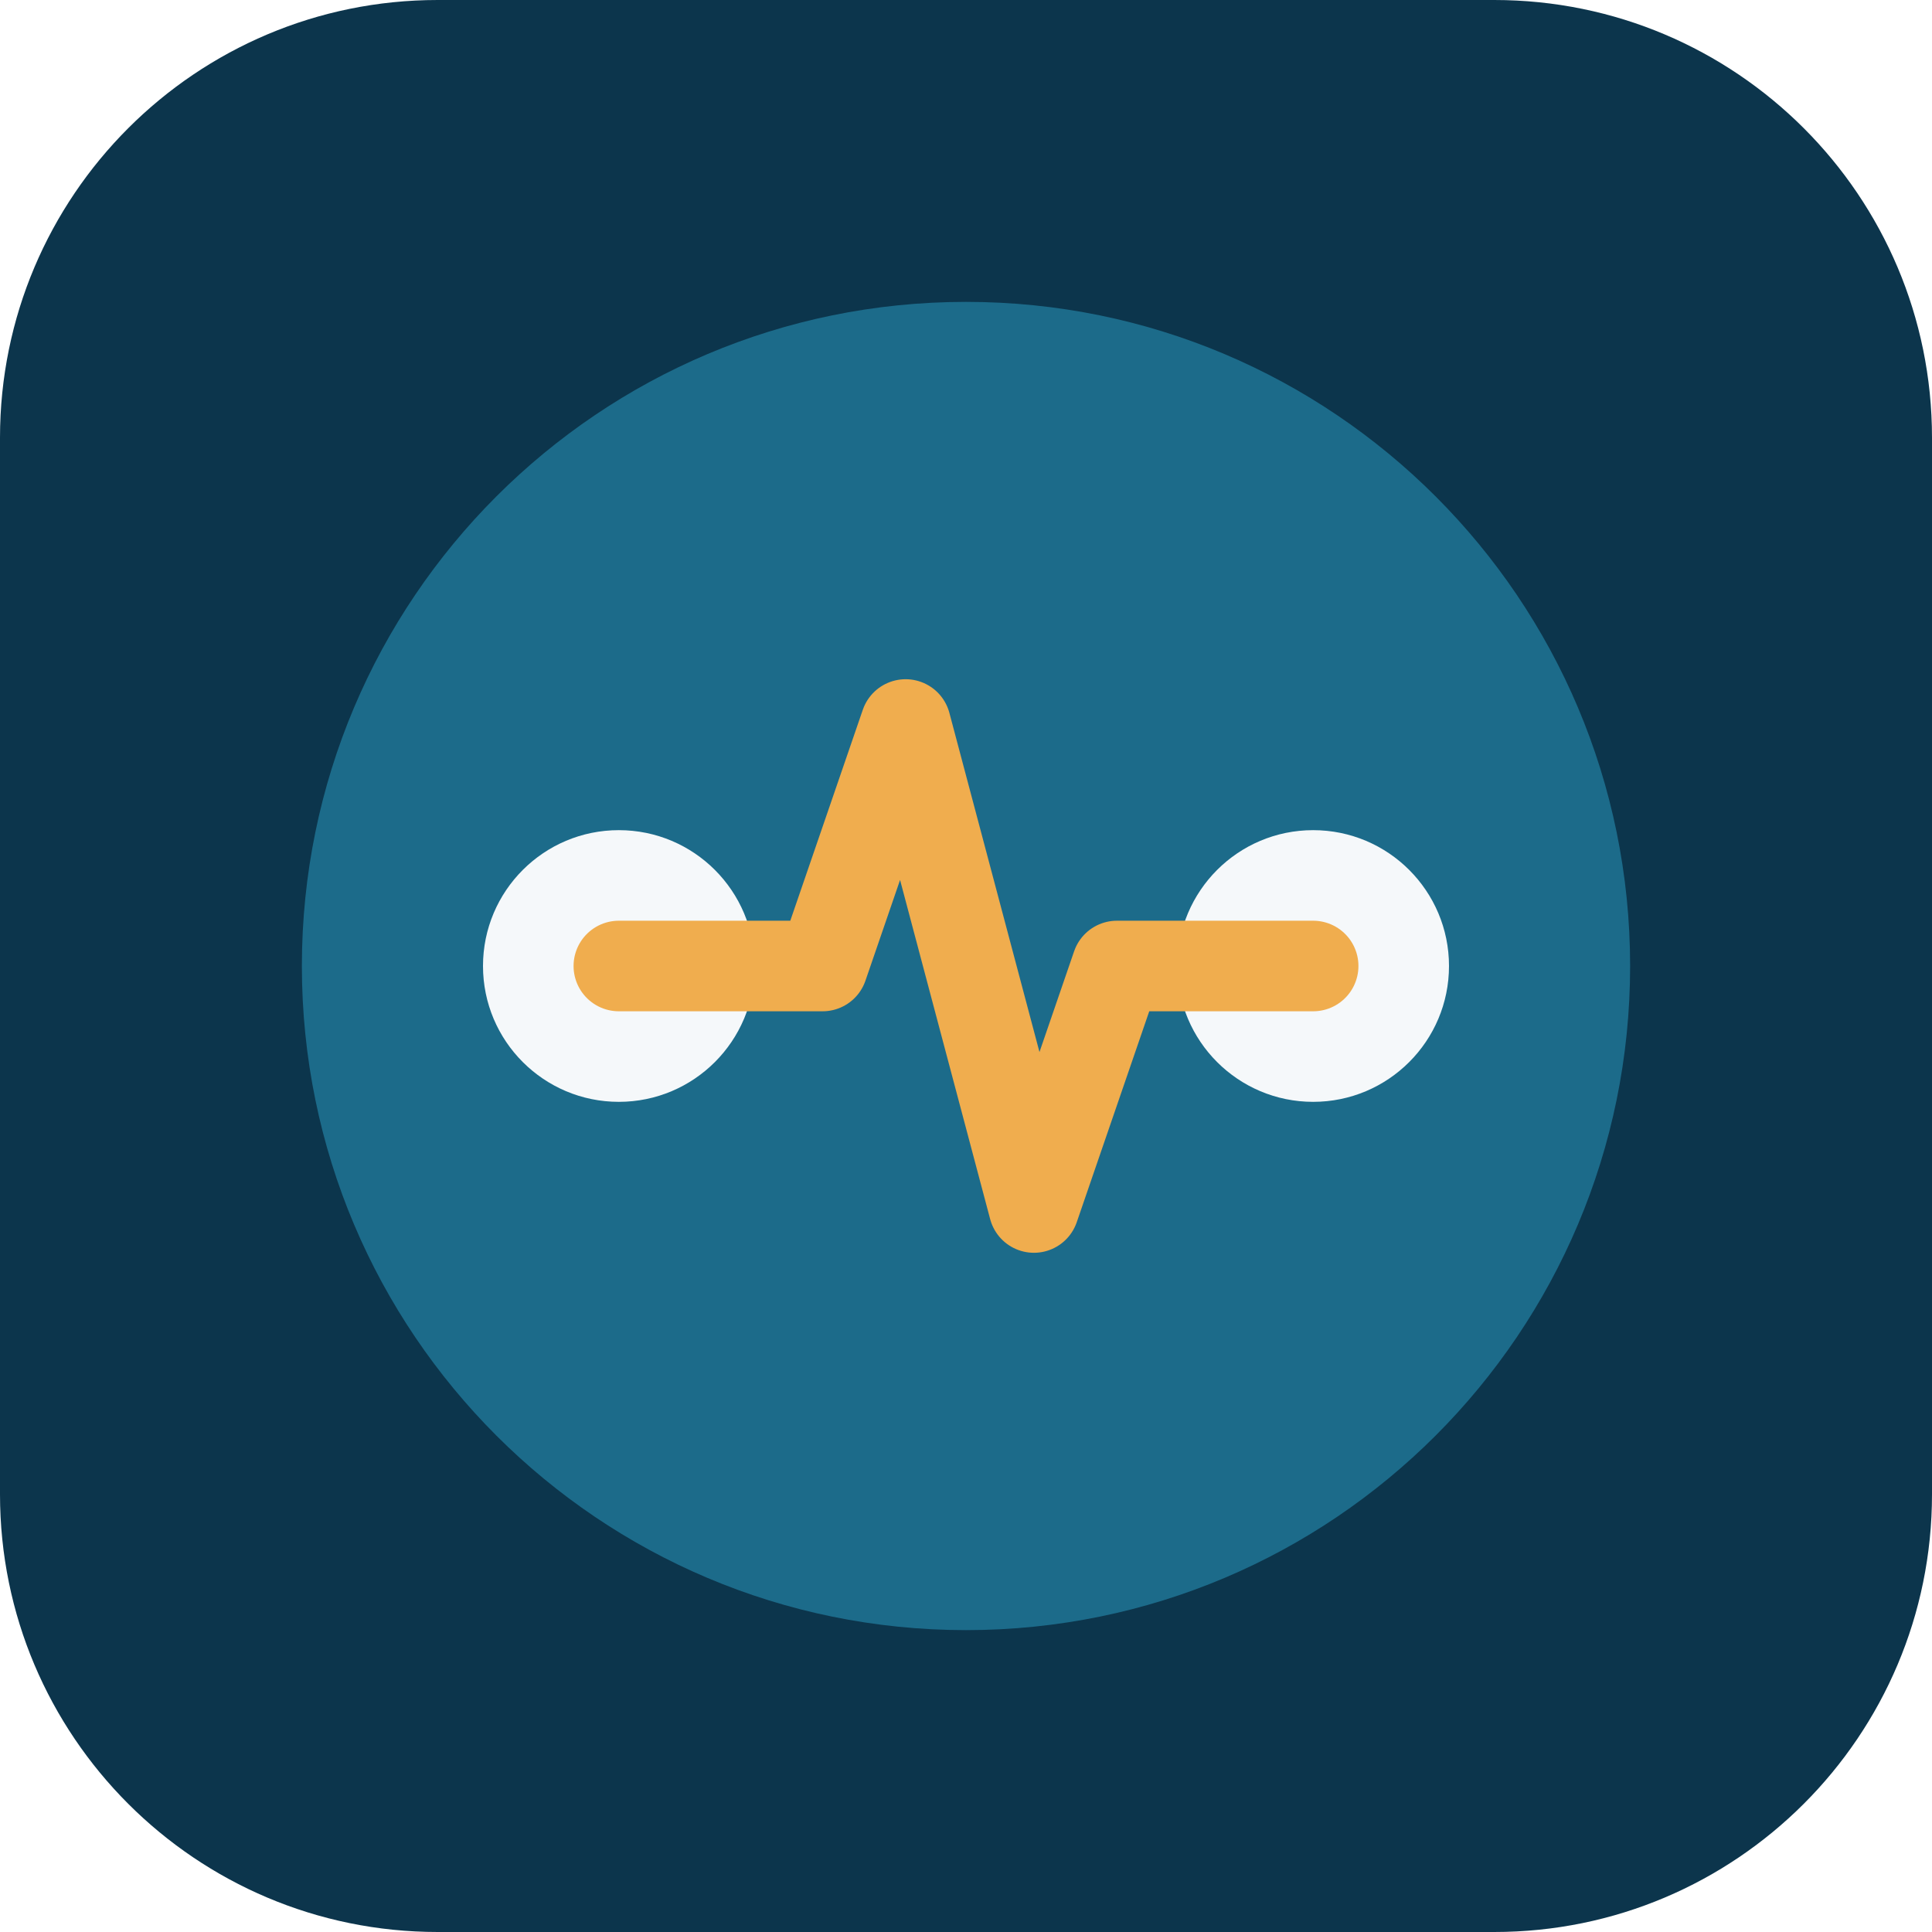
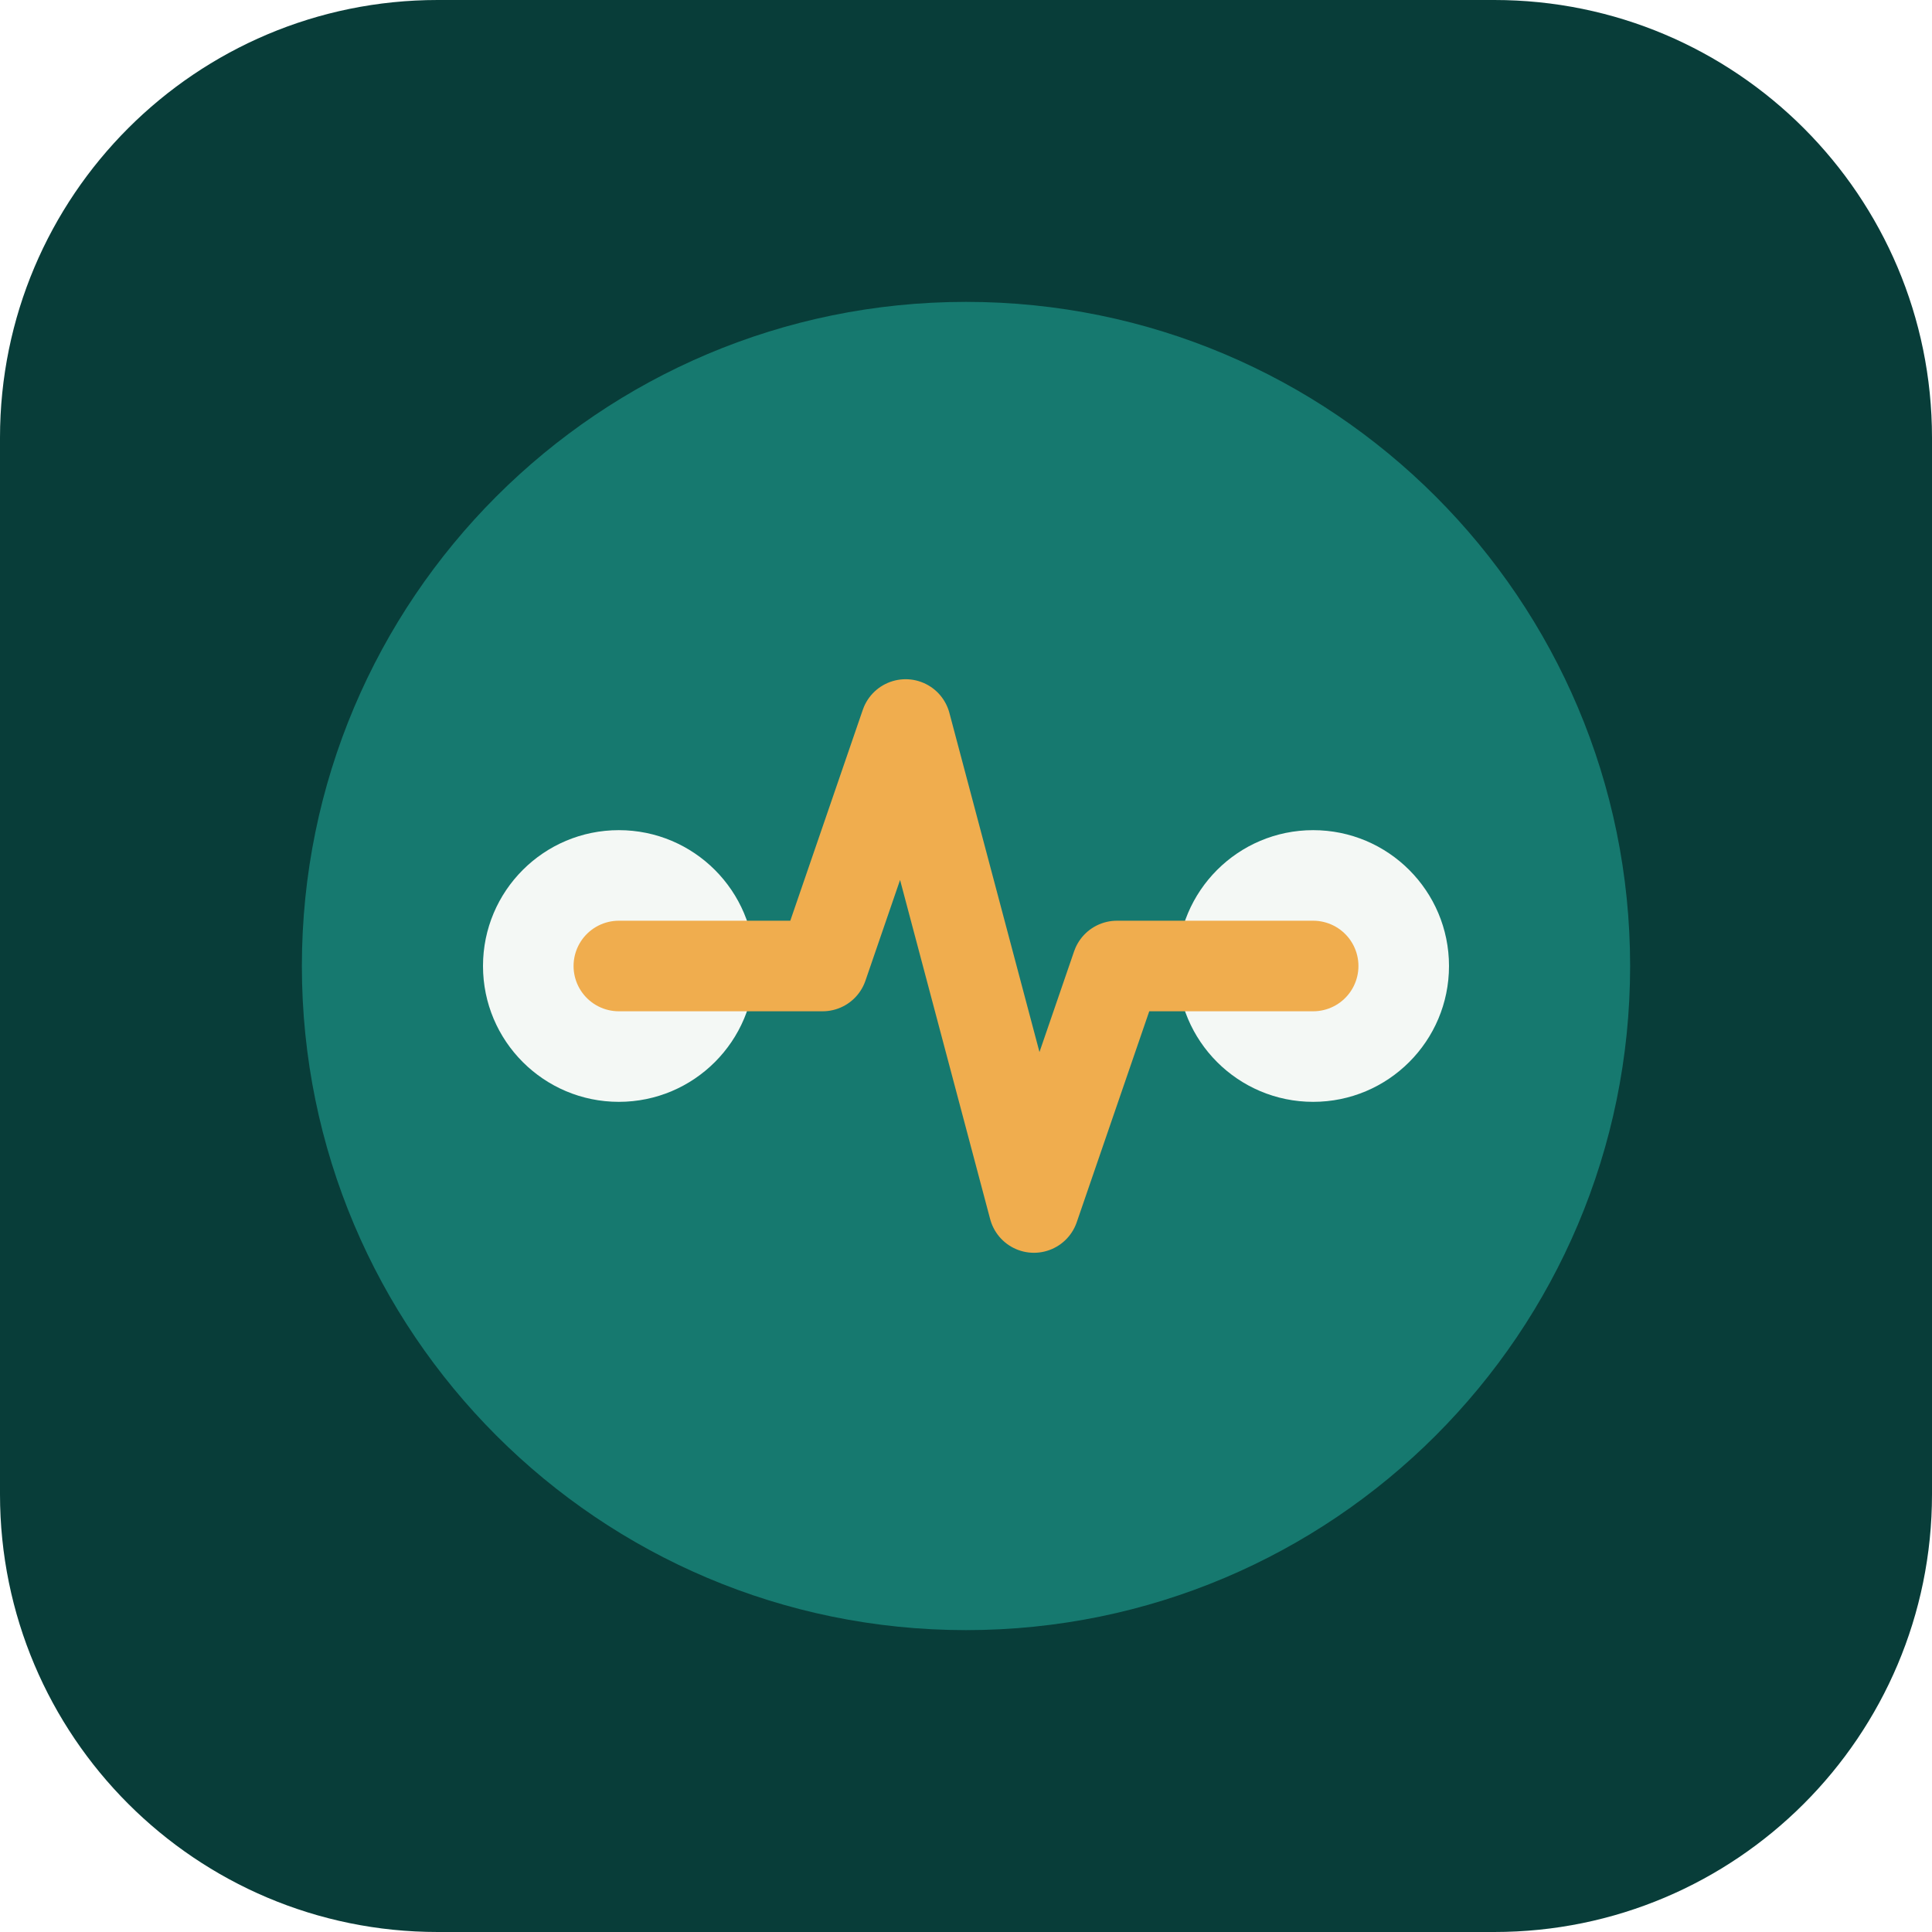
<svg xmlns="http://www.w3.org/2000/svg" width="256" height="256" viewBox="0 0 256 256" role="img" aria-labelledby="title desc">
-   <rect width="256" height="256" rx="58" fill="#0c354c" />
-   <circle cx="128" cy="128" r="88" fill="#1c6b8a" />
-   <circle cx="82" cy="128" r="18" fill="#f5f8fa" />
-   <circle cx="174" cy="128" r="18" fill="#f5f8fa" />
+   <rect width="256" height="256" rx="58" fill="#083d39" />
+   <circle cx="128" cy="128" r="88" fill="#16796f" />
+   <circle cx="82" cy="128" r="18" fill="#f4f8f5" />
+   <circle cx="174" cy="128" r="18" fill="#f4f8f5" />
  <path d="M82 128 H109 L120 96 L137 160 L148 128 H174" fill="none" stroke="#f0ad4e" stroke-width="12" stroke-linecap="round" stroke-linejoin="round" />
</svg>
